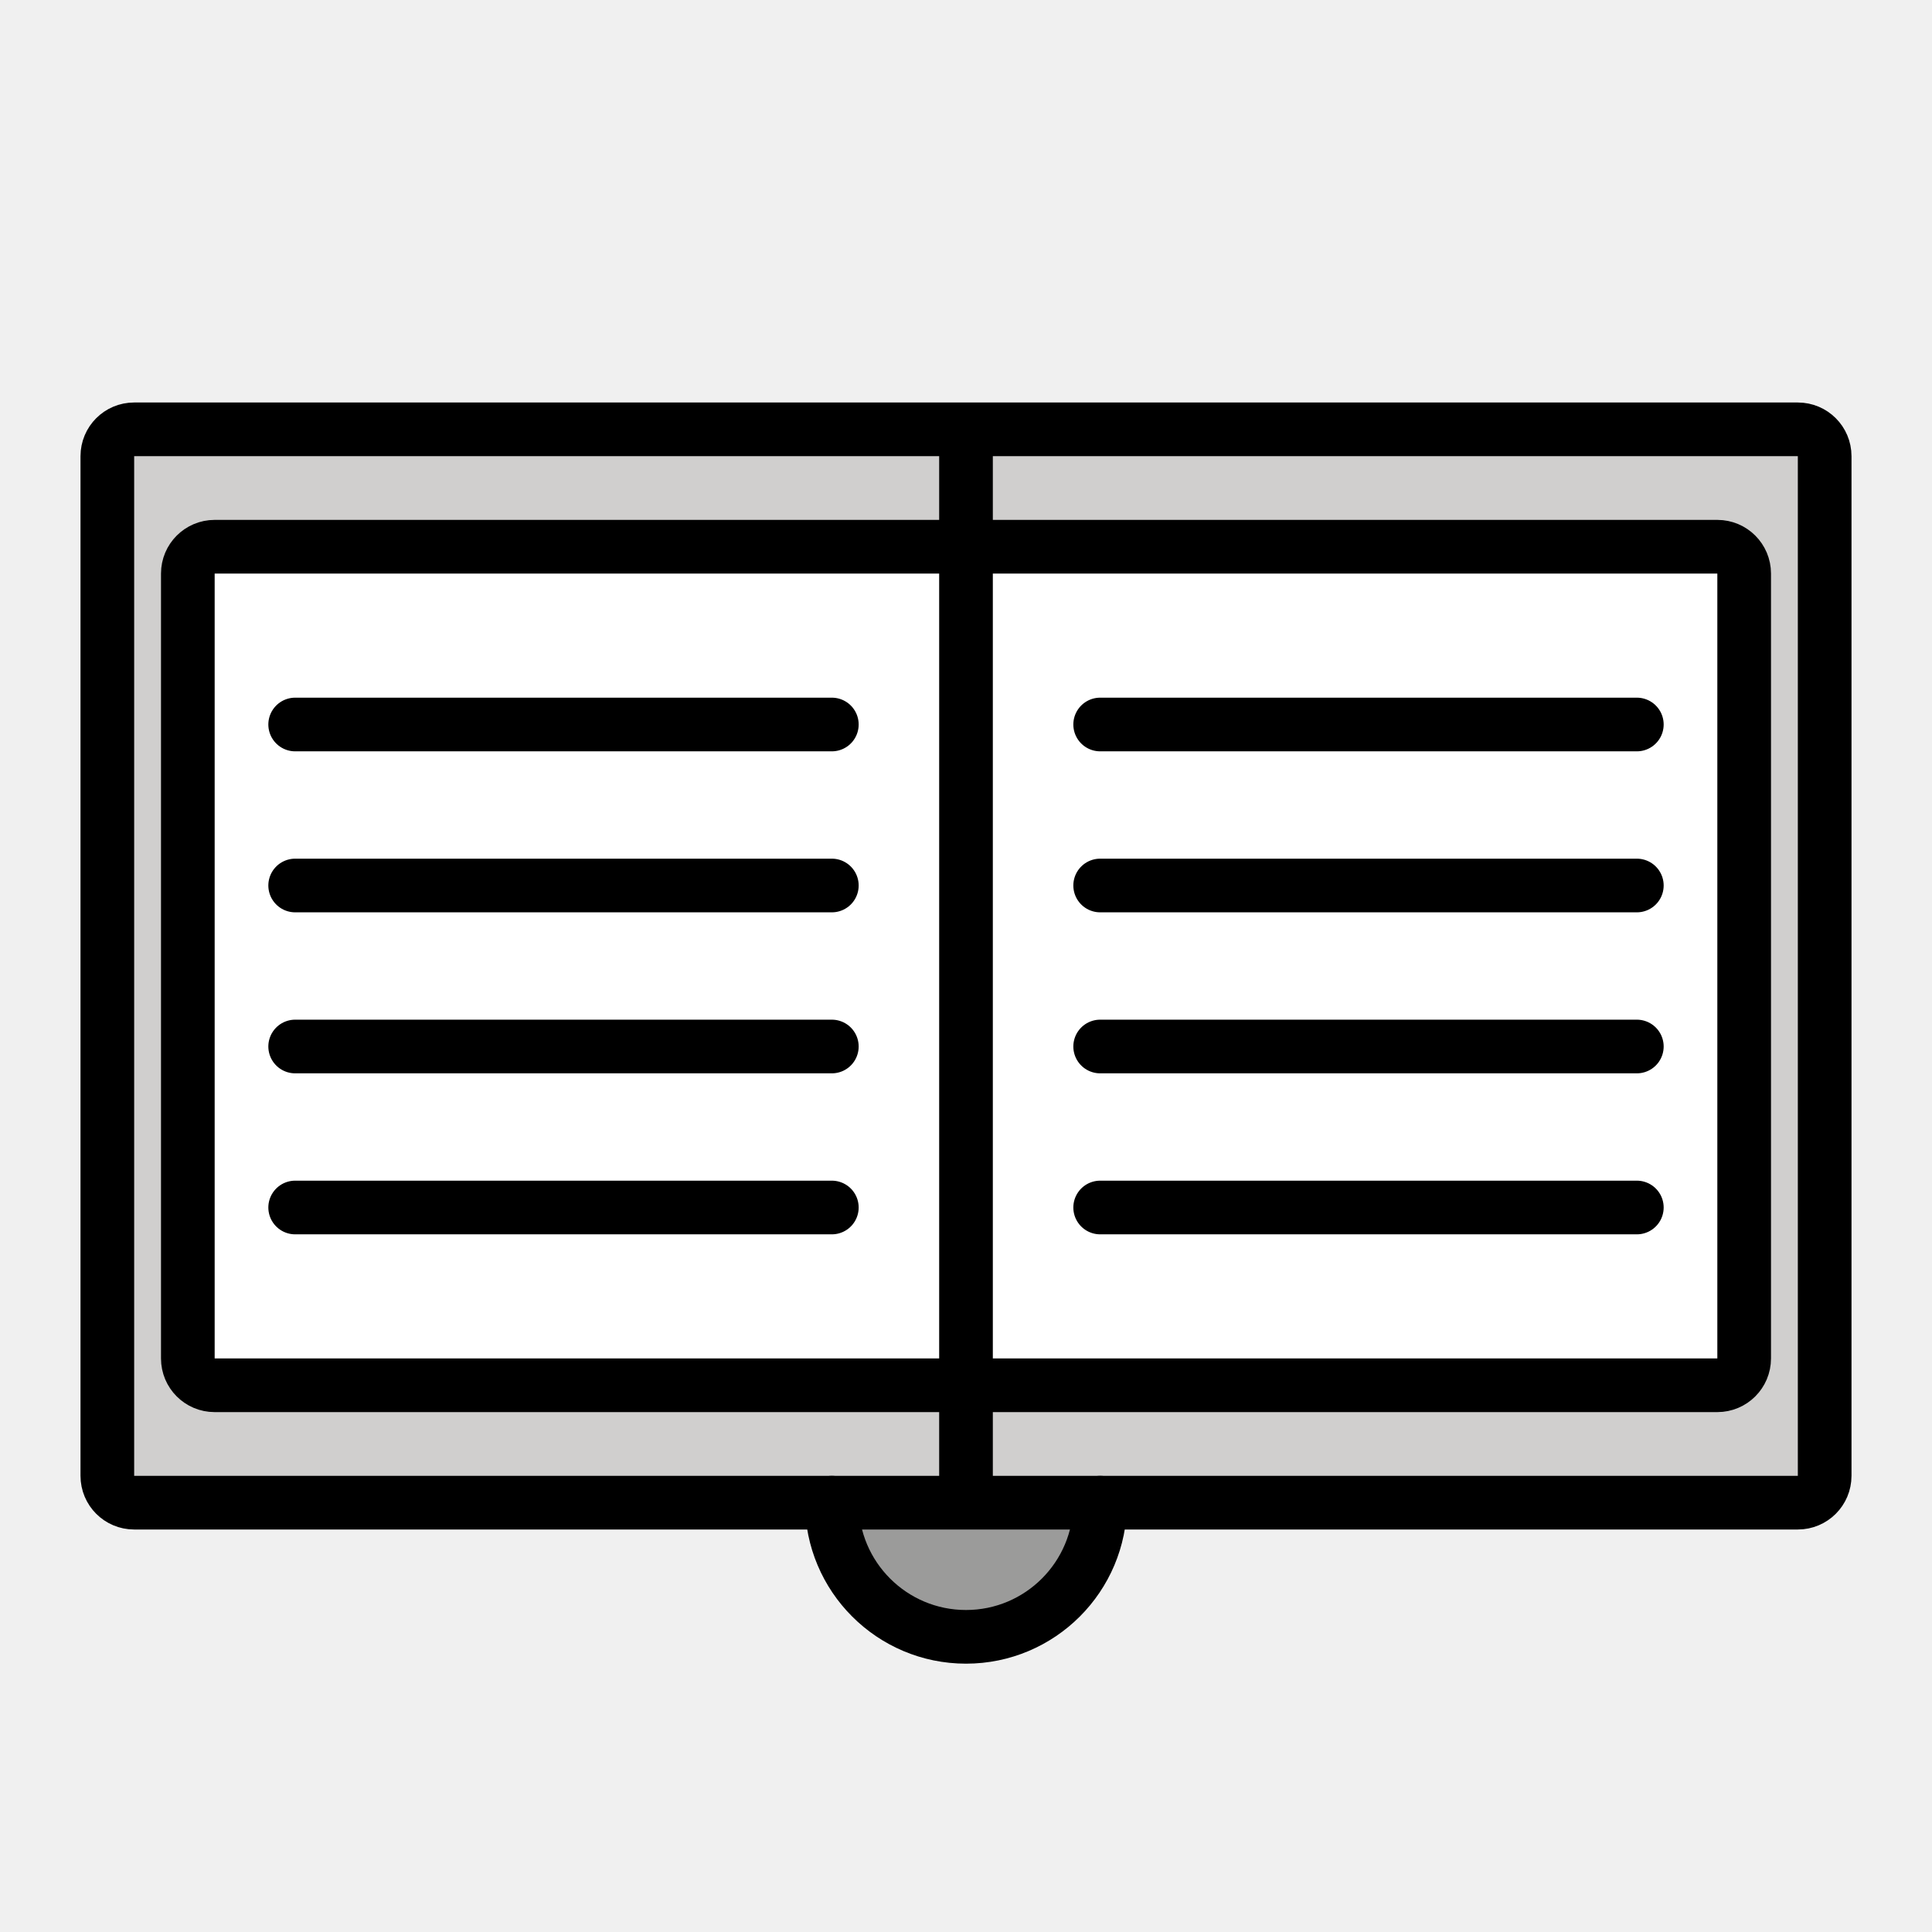
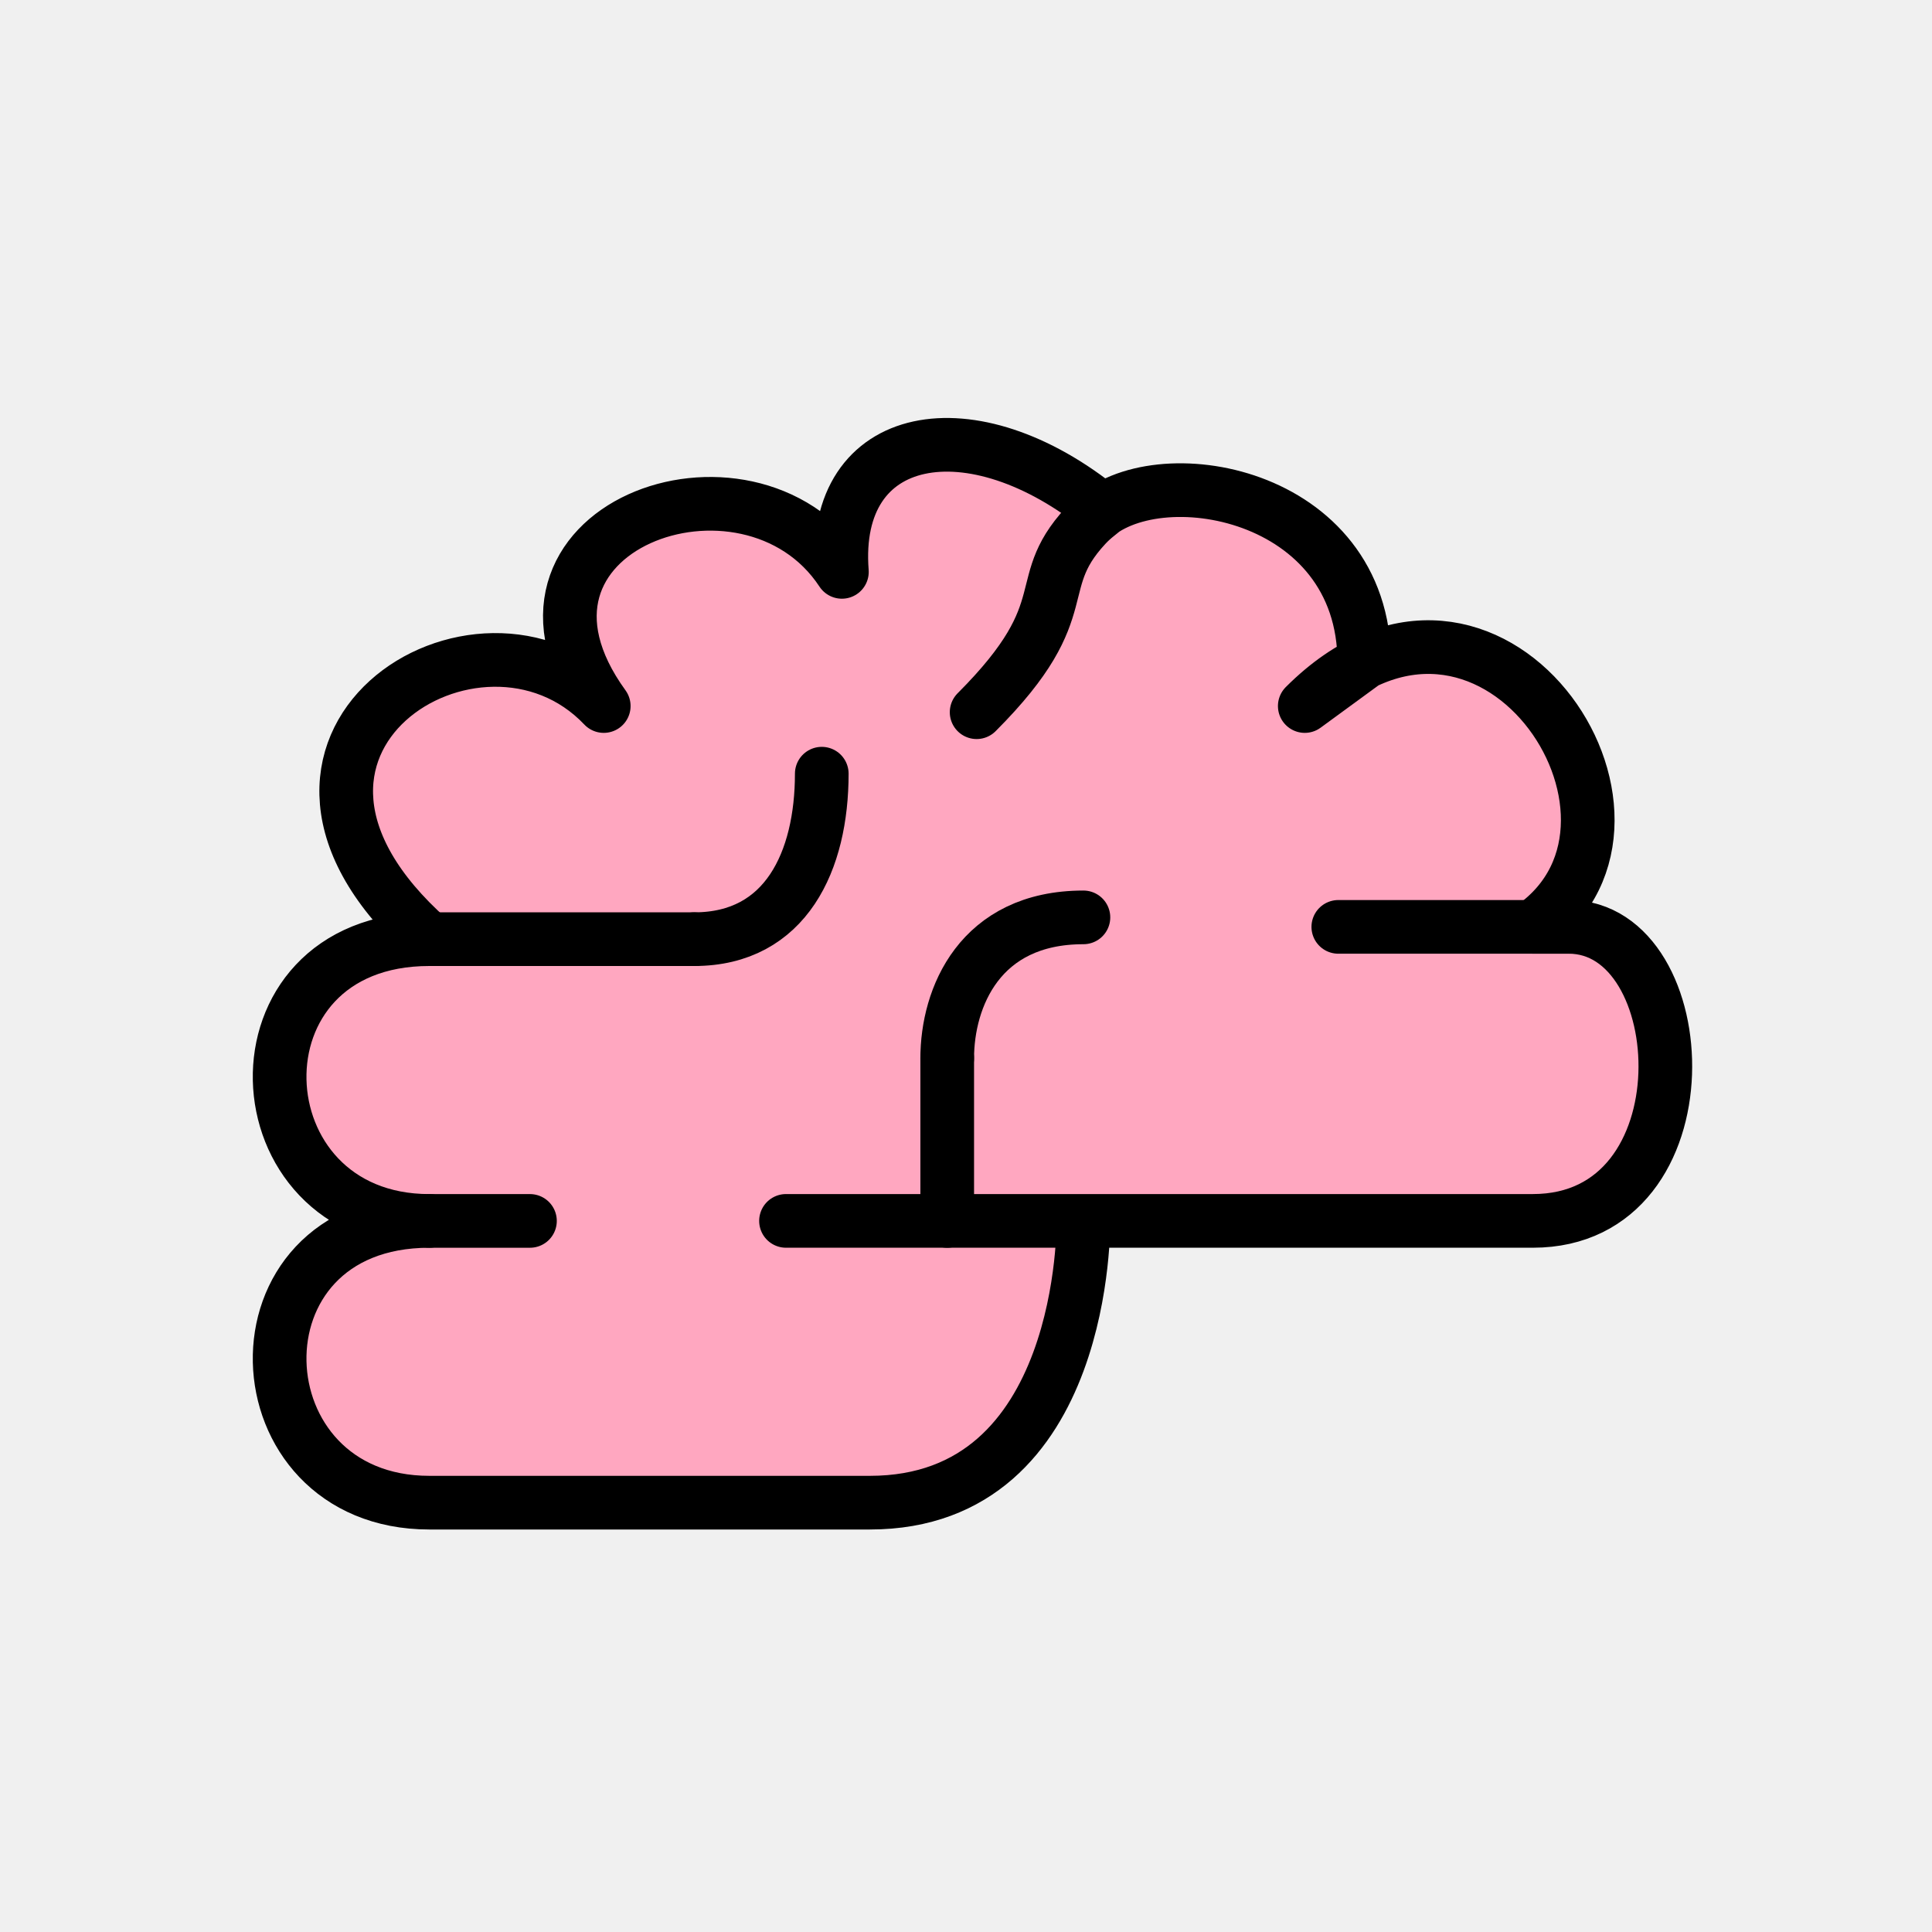
<svg xmlns="http://www.w3.org/2000/svg" id="emoji" viewBox="0 0 72 72">
  <g id="color">
-     <path fill="#9b9b9a" stroke="none" stroke-linecap="round" stroke-linejoin="round" stroke-miterlimit="10" stroke-width="2" d="M41,56c0,2.761-2.239,5-5,5s-5-2.239-5-5" />
-     <path fill="#d0cfce" stroke="none" stroke-linecap="round" stroke-linejoin="round" stroke-miterlimit="10" stroke-width="2" d="M67.001,56H4.998C4.447,56,4,55.553,4,55.002v-38.003C4,16.447,4.447,16,4.998,16h62.003C67.553,16,68,16.447,68,16.998 v38.003C68,55.553,67.553,56,67.001,56z" />
-     <path fill="#FFFFFF" stroke="none" stroke-linecap="round" stroke-linejoin="round" stroke-miterlimit="10" stroke-width="2" d="M64.001,51.625H7.998C7.447,51.625,7,51.178,7,50.627v-29.253c0-0.551,0.447-0.999,0.999-0.999h56.003 C64.553,20.375,65,20.822,65,21.373v29.253C65,51.178,64.553,51.625,64.001,51.625z" />
+     <line x1="16" x2="25.875" y1="35" y2="35" fill="#ea5a47" stroke="none" />
+     <path fill="#ea5a47" stroke="none" d="M25.875,35c3.417,0,4.75-2.917,4.75-6.167" />
+     <line x1="16" x2="19.75" y1="45.5" y2="45.5" fill="#ea5a47" stroke="none" />
+     <line x1="35.3" x2="35.3" y1="45.5" y2="39.438" fill="#ea5a47" stroke="none" />
+     <path fill="#ea5a47" stroke="none" d="M35.3,39.438c0-2.245,1.2-5.25,5.076-5.25" />
+     <line x1="58.458" x2="49.875" y1="34.542" y2="34.542" fill="#ea5a47" stroke="none" />
+     <path fill="#FFA7C0" stroke="none" d="M40.375,45.5c0,0,0.164,10.5-7.958,10.5H16c-7.208,0-7.667-10.5,0-10.5C8.792,45.5,8.333,35,16,35 c-8.167-7.25,1.875-13.562,6.5-8.688c-4.799-6.625,5.375-10.312,8.875-5C30.963,16,36.222,15.042,41.1,19.024 l-0.434,0.351c2.375-2.375,10.178-1.083,10.178,5.314l-2.219,1.623c6.865-6.865,14.208,4.188,8.5,8.229h1.333 c4.75,0,5.292,10.958-1.333,10.958H29.292" />
+     <path fill="#ea5a47" stroke="none" d="M40.667,19.375c-2.417,2.417-0.282,3.178-4.271,7.167" />
  </g>
  <g id="hair" />
  <g id="skin" />
  <g id="skin-shadow" />
  <g id="line">
-     <path fill="none" stroke="#000000" stroke-linecap="round" stroke-linejoin="round" stroke-miterlimit="10" stroke-width="2" d="M41,56c0,2.761-2.239,5-5,5s-5-2.239-5-5" />
-     <path fill="none" stroke="#000000" stroke-linecap="round" stroke-linejoin="round" stroke-miterlimit="10" stroke-width="2" d="M67.001,56H4.998C4.447,56,4,55.553,4,55.002v-38.003C4,16.447,4.447,16,4.998,16h62.003C67.553,16,68,16.447,68,16.998 v38.003C68,55.553,67.553,56,67.001,56z" />
-     <path fill="none" stroke="#000000" stroke-linecap="round" stroke-linejoin="round" stroke-miterlimit="10" stroke-width="2" d="M64.001,51.625H7.998C7.447,51.625,7,51.178,7,50.627v-29.253c0-0.551,0.447-0.999,0.999-0.999h56.003 C64.553,20.375,65,20.822,65,21.373v29.253C65,51.178,64.553,51.625,64.001,51.625z" />
-     <line x1="36" x2="36" y1="17" y2="55" fill="none" stroke="#000000" stroke-linecap="round" stroke-linejoin="round" stroke-miterlimit="10" stroke-width="2" />
-     <line x1="11" x2="31" y1="27" y2="27" fill="none" stroke="#000000" stroke-linecap="round" stroke-linejoin="round" stroke-miterlimit="10" stroke-width="2" />
-     <line x1="11" x2="31" y1="33" y2="33" fill="none" stroke="#000000" stroke-linecap="round" stroke-linejoin="round" stroke-miterlimit="10" stroke-width="2" />
-     <line x1="11" x2="31" y1="39" y2="39" fill="none" stroke="#000000" stroke-linecap="round" stroke-linejoin="round" stroke-miterlimit="10" stroke-width="2" />
-     <line x1="11" x2="31" y1="45" y2="45" fill="none" stroke="#000000" stroke-linecap="round" stroke-linejoin="round" stroke-miterlimit="10" stroke-width="2" />
-     <line x1="41" x2="61" y1="27" y2="27" fill="none" stroke="#000000" stroke-linecap="round" stroke-linejoin="round" stroke-miterlimit="10" stroke-width="2" />
-     <line x1="41" x2="61" y1="33" y2="33" fill="none" stroke="#000000" stroke-linecap="round" stroke-linejoin="round" stroke-miterlimit="10" stroke-width="2" />
-     <line x1="41" x2="61" y1="39" y2="39" fill="none" stroke="#000000" stroke-linecap="round" stroke-linejoin="round" stroke-miterlimit="10" stroke-width="2" />
-     <line x1="41" x2="61" y1="45" y2="45" fill="none" stroke="#000000" stroke-linecap="round" stroke-linejoin="round" stroke-miterlimit="10" stroke-width="2" />
+     <line x1="16" x2="25.875" y1="35" y2="35" fill="none" stroke="#000000" stroke-linecap="round" stroke-linejoin="round" stroke-miterlimit="10" stroke-width="2" />
+     <path fill="none" stroke="#000000" stroke-linecap="round" stroke-linejoin="round" stroke-miterlimit="10" stroke-width="2" d="M25.875,35c3.417,0,4.75-2.917,4.75-6.167" />
+     <line x1="16" x2="19.75" y1="45.5" y2="45.5" fill="none" stroke="#000000" stroke-linecap="round" stroke-linejoin="round" stroke-miterlimit="10" stroke-width="2" />
+     <line x1="35.3" x2="35.3" y1="45.5" y2="39.438" fill="none" stroke="#000000" stroke-linecap="round" stroke-linejoin="round" stroke-miterlimit="10" stroke-width="2" />
+     <path fill="none" stroke="#000000" stroke-linecap="round" stroke-linejoin="round" stroke-miterlimit="10" stroke-width="2" d="M35.3,39.438c0-2.245,1.2-5.25,5.076-5.25" />
+     <line x1="58.458" x2="49.875" y1="34.542" y2="34.542" fill="none" stroke="#000000" stroke-linecap="round" stroke-linejoin="round" stroke-miterlimit="10" stroke-width="2" />
+     <path fill="none" stroke="#000000" stroke-linecap="round" stroke-linejoin="round" stroke-miterlimit="10" stroke-width="2" d="M40.375,45.5c0,0,0.164,10.5-7.958,10.5H16c-7.208,0-7.667-10.5,0-10.5C8.792,45.5,8.333,35,16,35 c-8.167-7.25,1.875-13.562,6.5-8.688c-4.799-6.625,5.375-10.312,8.875-5C30.963,16,36.222,15.042,41.1,19.024 l-0.434,0.351c2.375-2.375,10.178-1.083,10.178,5.314l-2.219,1.623c6.865-6.865,14.208,4.188,8.5,8.229h1.333 c4.75,0,5.292,10.958-1.333,10.958H29.292" />
+     <path fill="none" stroke="#000000" stroke-linecap="round" stroke-linejoin="round" stroke-miterlimit="10" stroke-width="2" d="M40.667,19.375c-2.417,2.417-0.282,3.178-4.271,7.167" />
  </g>
</svg>
